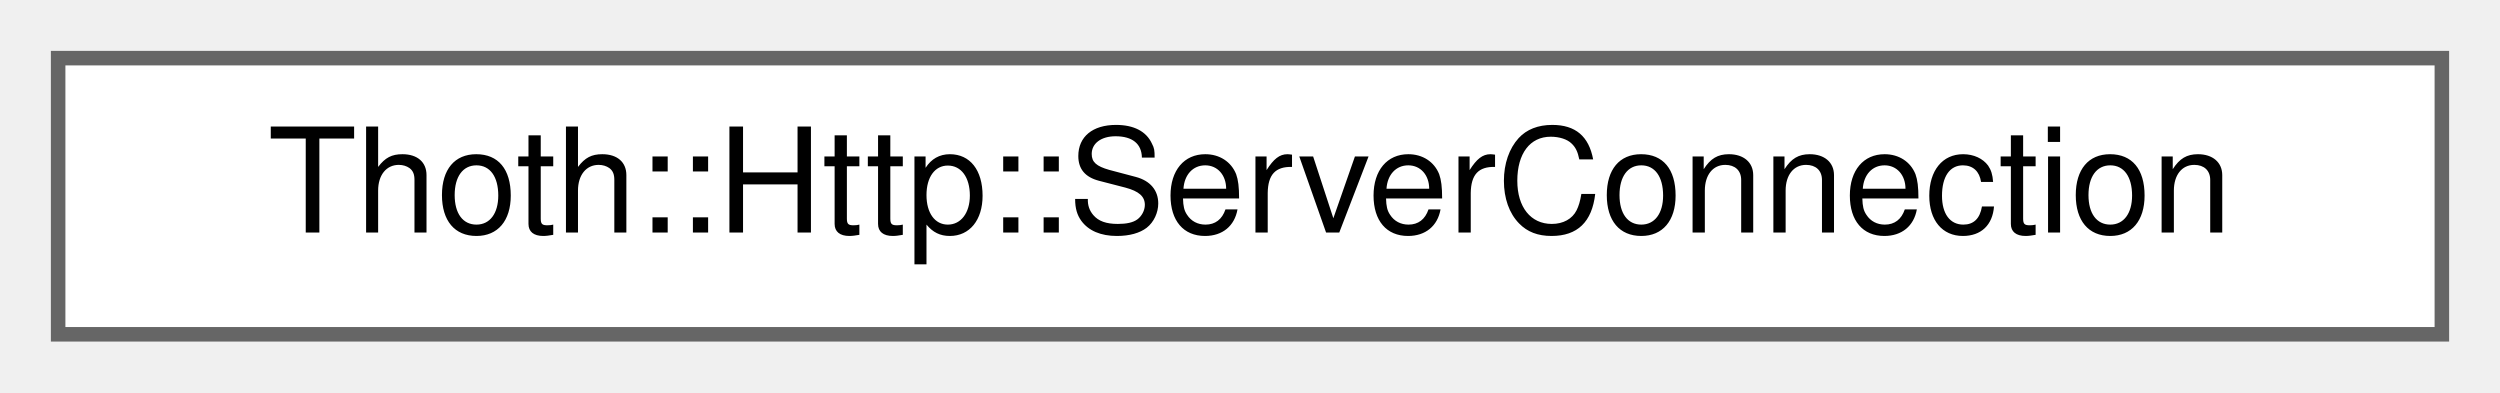
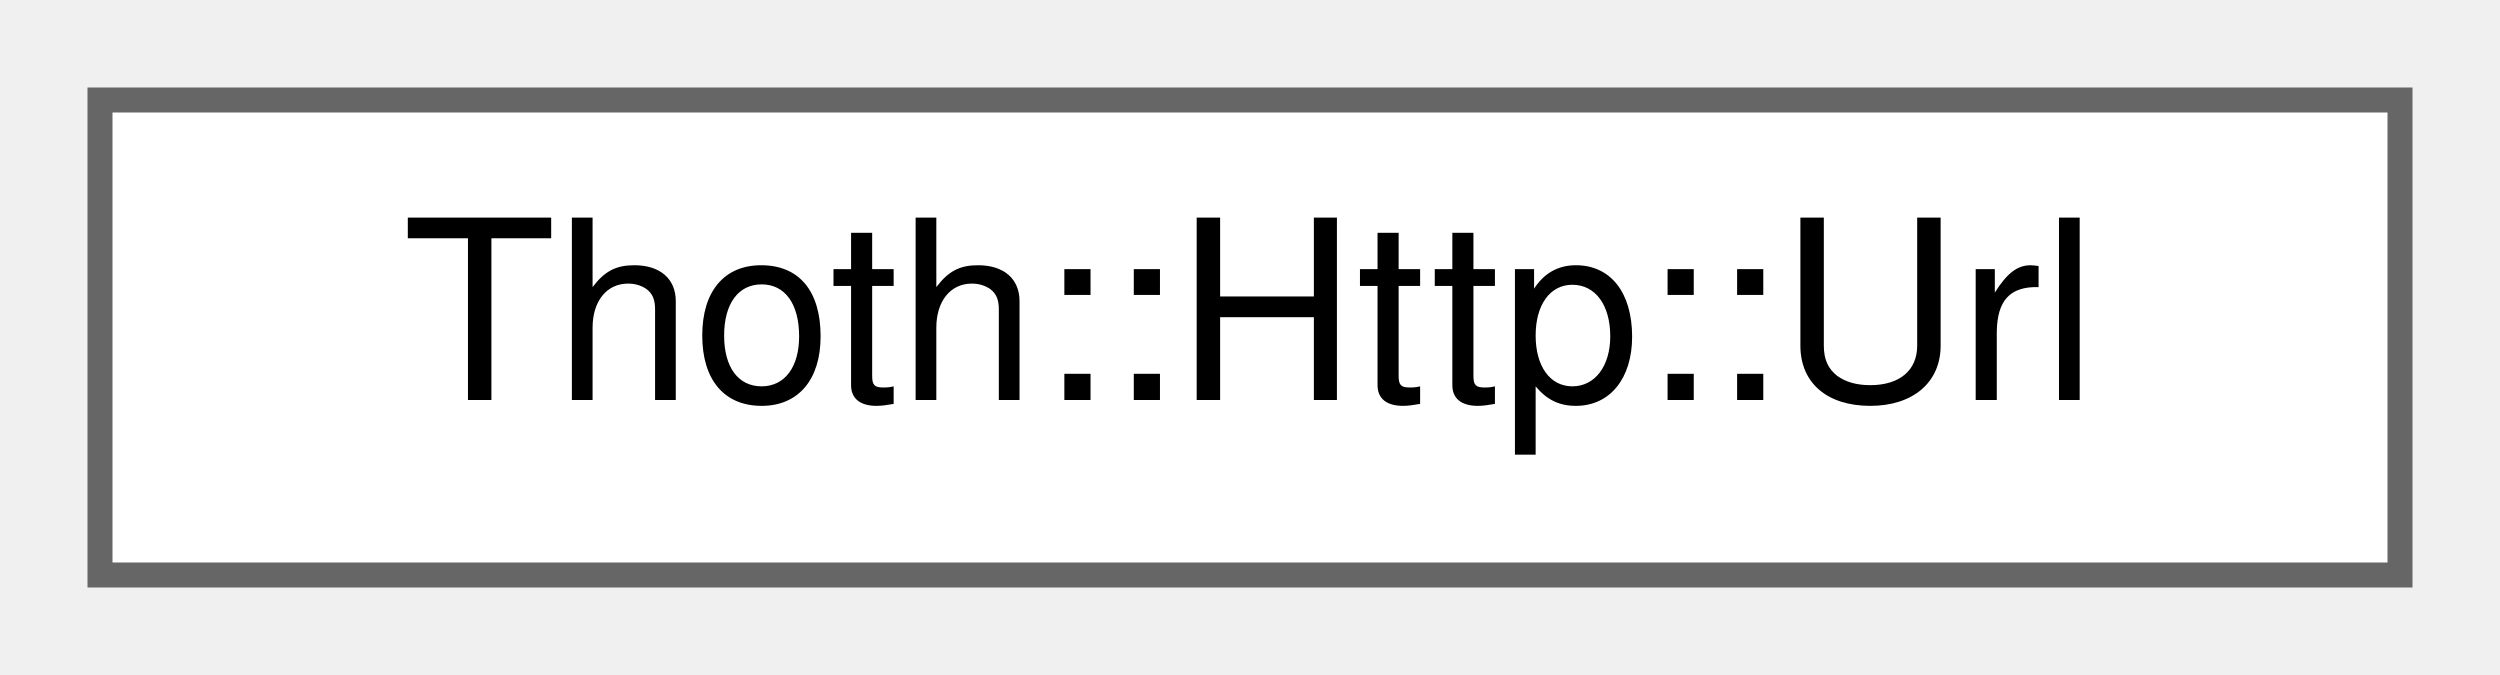
- <svg xmlns="http://www.w3.org/2000/svg" xmlns:xlink="http://www.w3.org/1999/xlink" width="172pt" height="27pt" viewBox="0.00 0.00 172.00 27.00">
+ <svg xmlns="http://www.w3.org/2000/svg" xmlns:xlink="http://www.w3.org/1999/xlink" width="100pt" height="27pt" viewBox="0.00 0.00 100.00 27.00">
  <g id="graph0" class="graph" transform="scale(1 1) rotate(0) translate(4 23)">
    <g id="Node000000" class="node">
      <g id="a_Node000000">
-         <a xlink:href="struct_thoth_1_1_http_1_1_server_connection.html" target="_top" xlink:title=" ">
-           <polygon fill="white" stroke="#666666" points="164,-19 0,-19 0,0 164,0 164,-19" />
-           <text text-anchor="middle" x="82" y="-7" font-family="Helvetica,sans-Serif" font-size="10.00">Thoth::Http::ServerConnection</text>
+         <a xlink:href="struct_thoth_1_1_http_1_1_url.html" target="_top" xlink:title="A subset of URL as defined in RFC 3986.">
+           <polygon fill="white" stroke="#666666" points="92,-19 0,-19 0,0 92,0 92,-19" />
+           <text text-anchor="middle" x="46" y="-7" font-family="Helvetica,sans-Serif" font-size="10.00">Thoth::Http::Url</text>
        </a>
      </g>
    </g>
  </g>
</svg>
